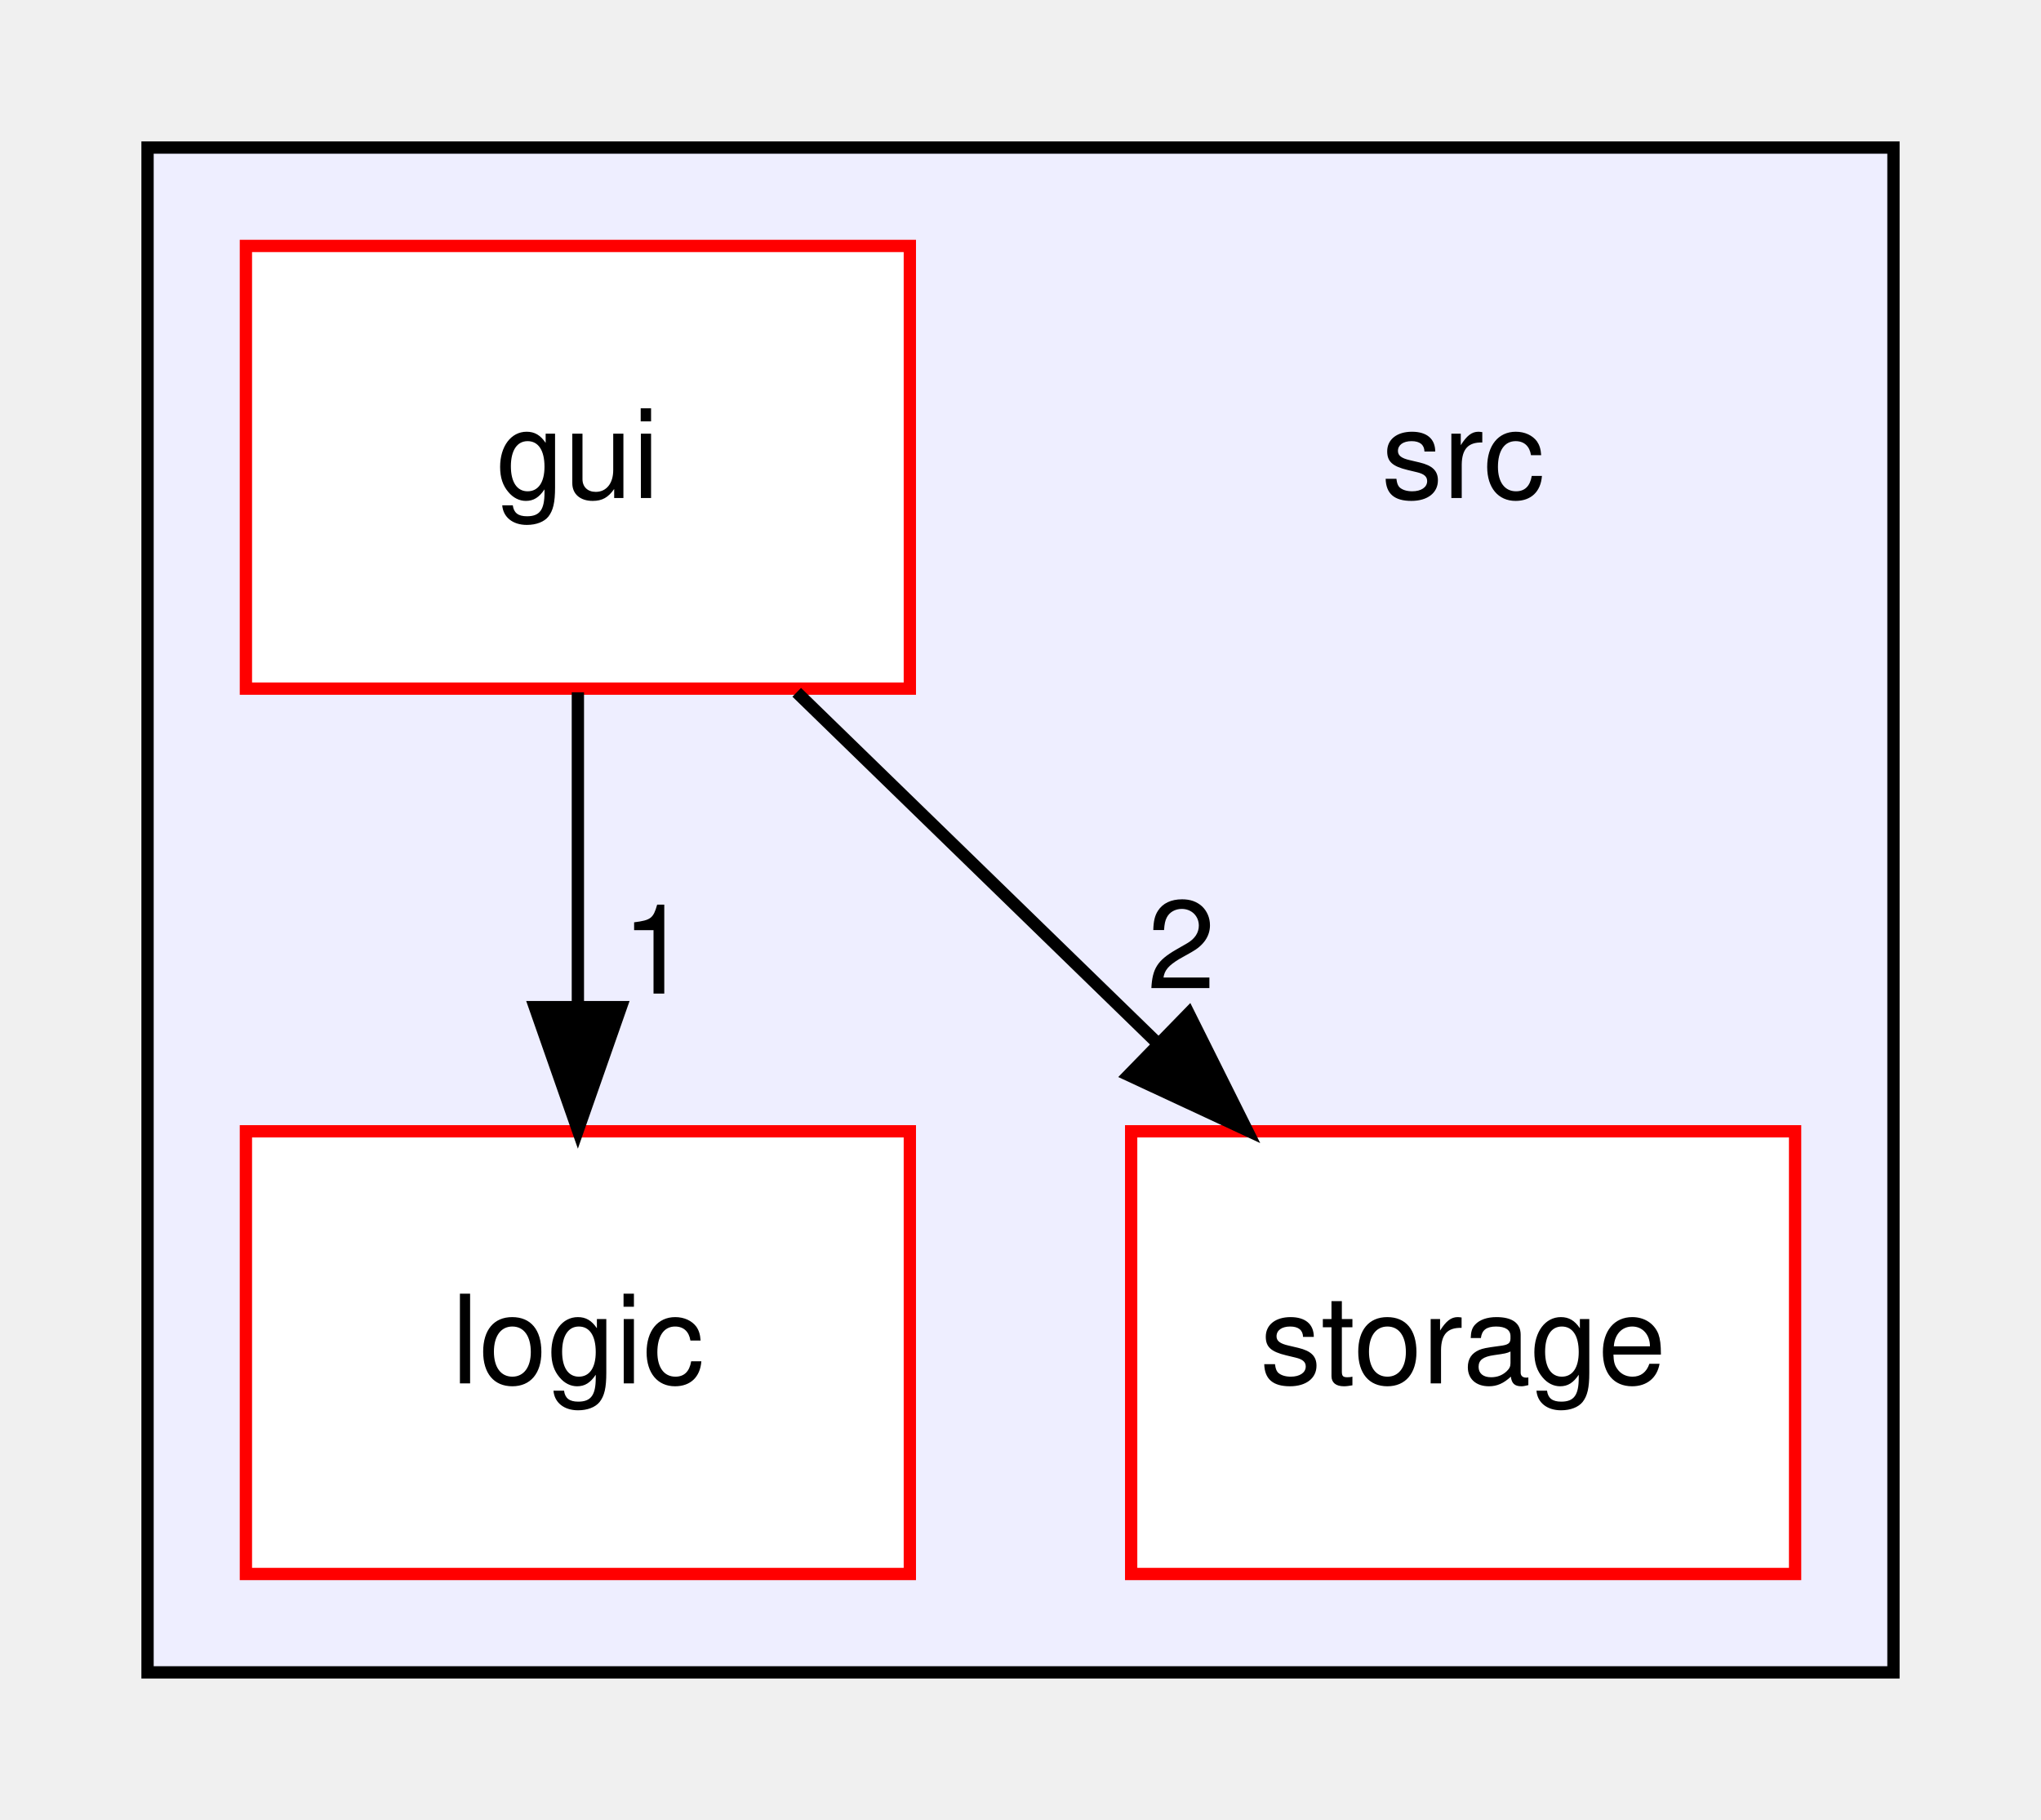
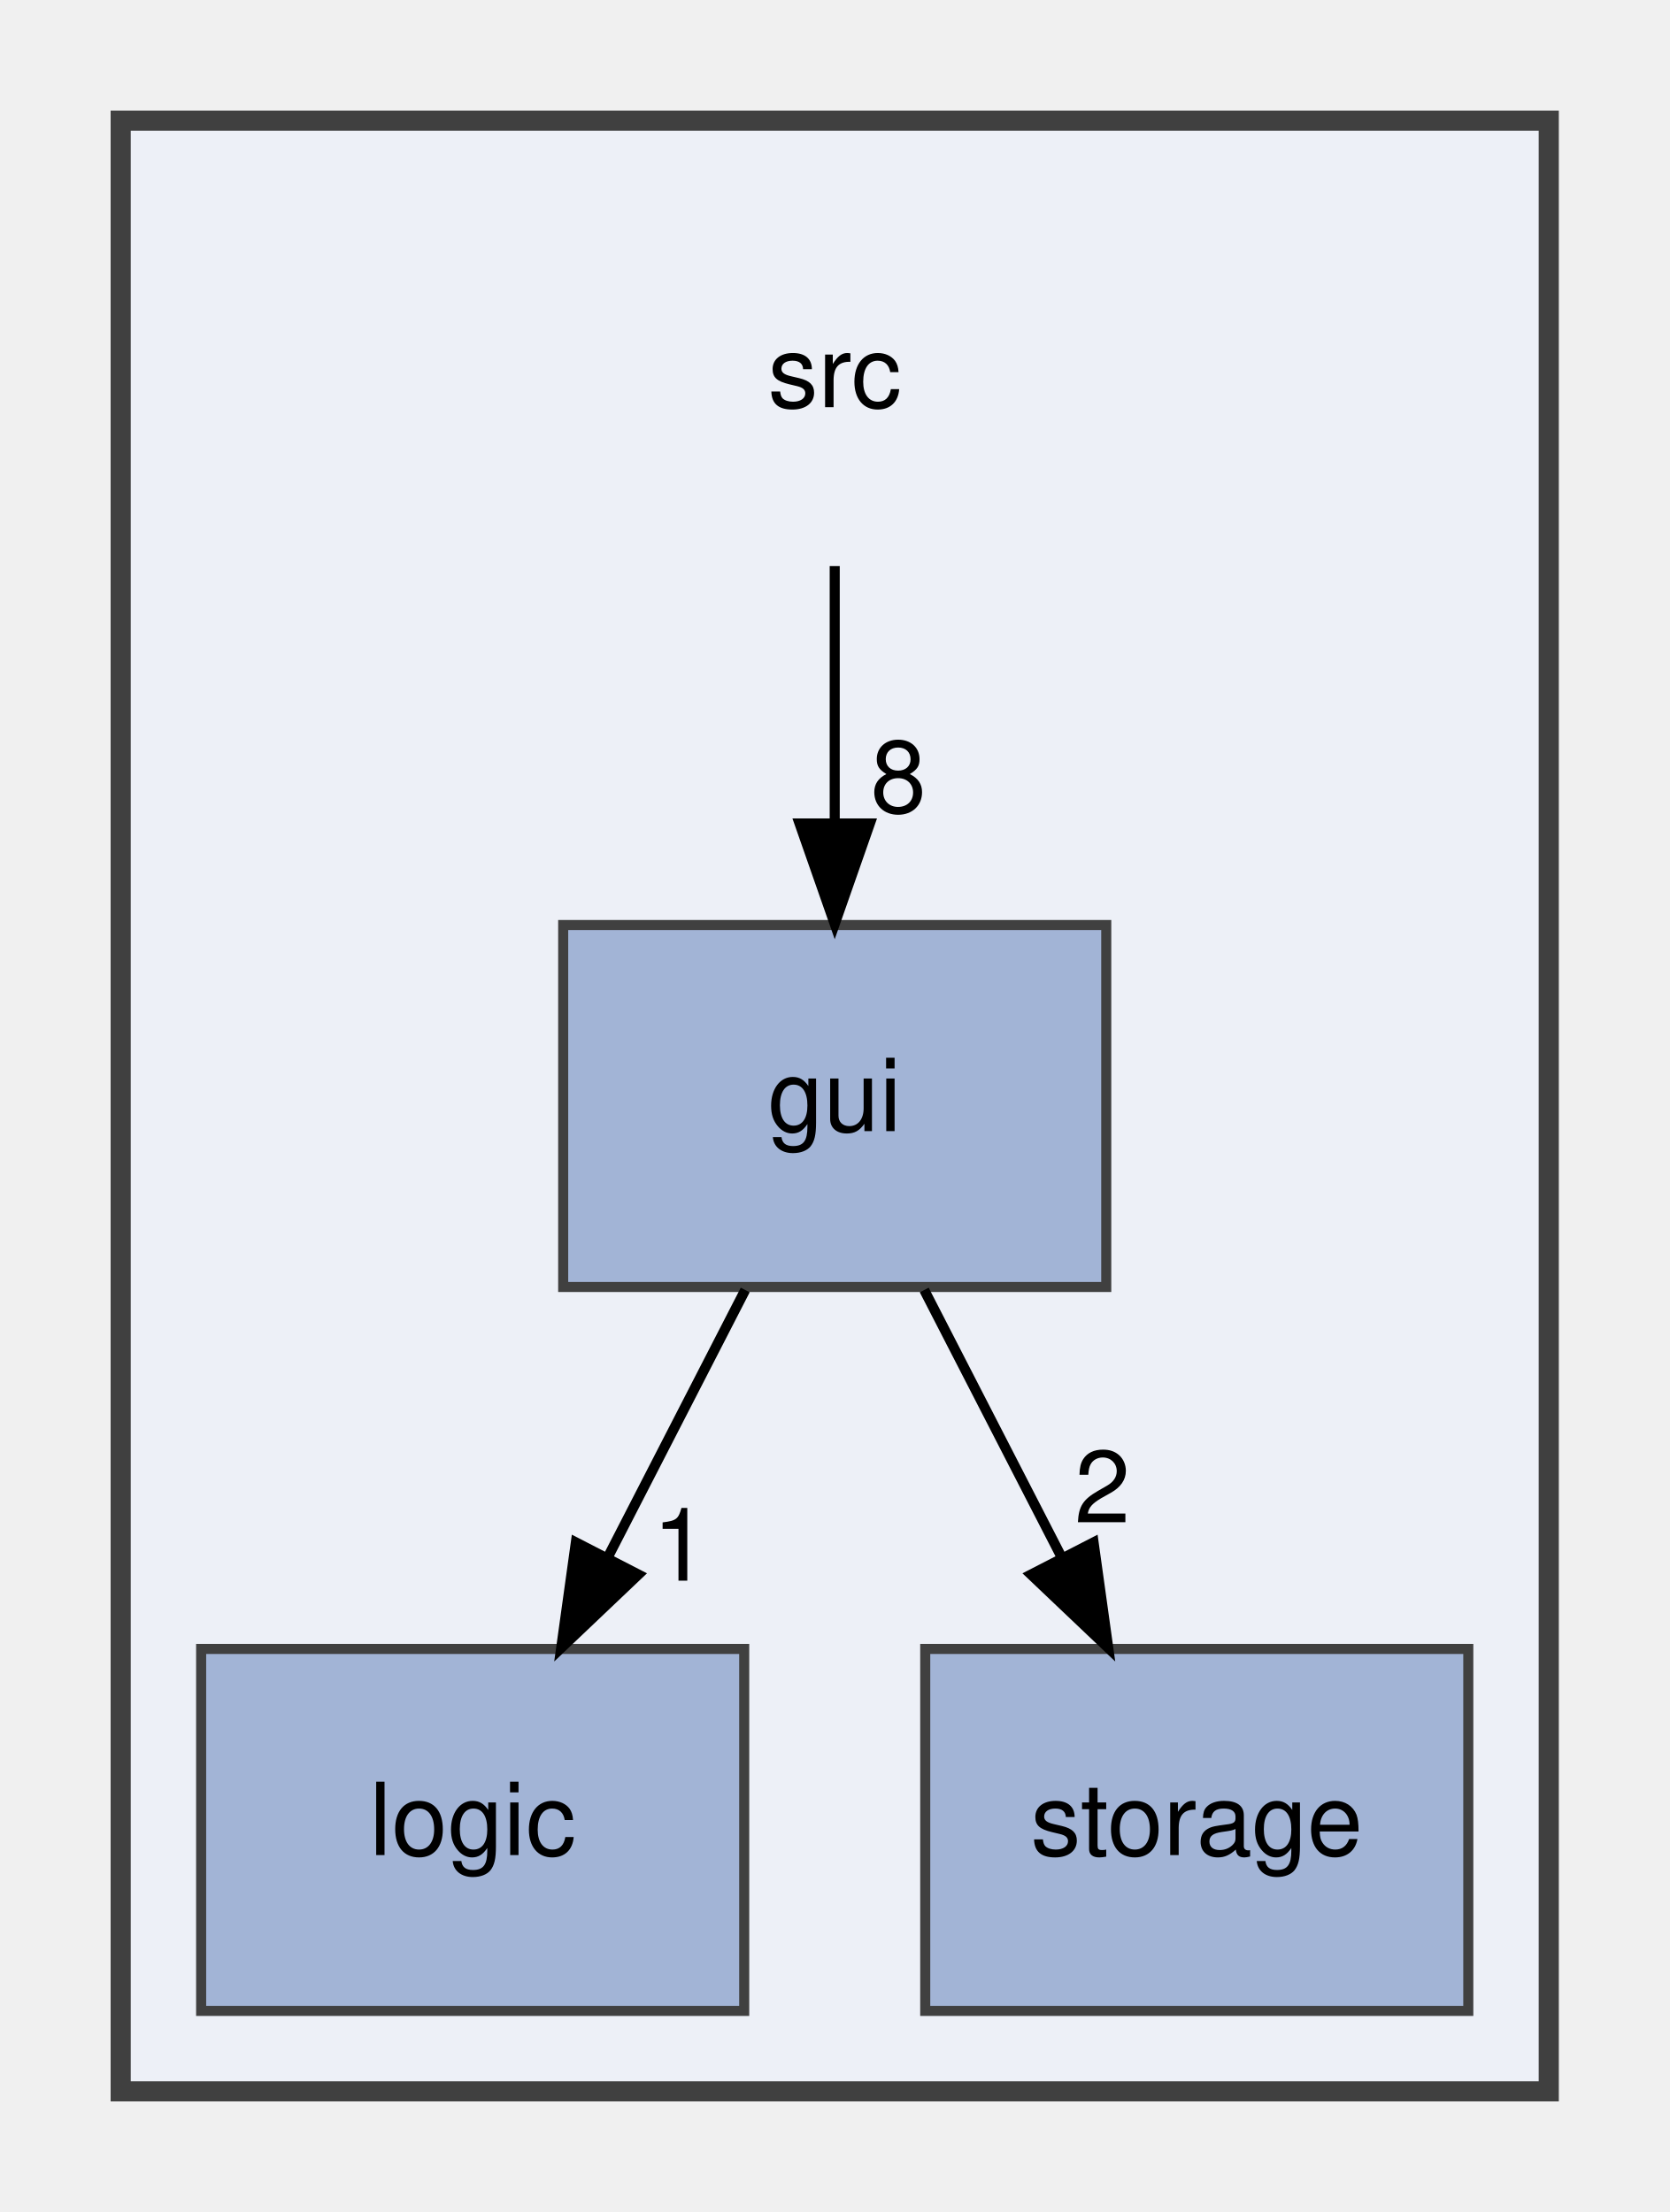
- <svg xmlns="http://www.w3.org/2000/svg" xmlns:xlink="http://www.w3.org/1999/xlink" width="166pt" height="148pt" viewBox="0.00 0.00 166.00 148.00">
-   <g id="graph0" class="graph" transform="scale(1 1) rotate(0) translate(4 144)">
+ <svg xmlns="http://www.w3.org/2000/svg" xmlns:xlink="http://www.w3.org/1999/xlink" width="166pt" height="220pt" viewBox="0.00 0.00 166.00 220.00">
+   <g id="graph0" class="graph" transform="scale(1 1) rotate(0) translate(4 216)">
    <g id="clust1" class="cluster">
      <g id="a_clust1">
        <a xlink:href="dir_68267d1309a1af8e8297ef4c3efbcdba.html" target="_top">
-           <polygon fill="#eeeeff" stroke="black" points="8,-8 8,-132 150,-132 150,-8 8,-8" />
+           <polygon fill="#edf0f7" stroke="#404040" stroke-width="2" points="8,-8 8,-204 150,-204 150,-8 8,-8" />
        </a>
      </g>
    </g>
    <g id="node1" class="node">
-       <text text-anchor="middle" x="115" y="-103.5" font-family="Helvetica,sans-Serif" font-size="10.00">src</text>
+       <text text-anchor="middle" x="79" y="-175.5" font-family="Helvetica,sans-Serif" font-size="10.00">src</text>
    </g>
    <g id="node2" class="node">
      <g id="a_node2">
        <a xlink:href="dir_99d0482cf009f9d97a0877749b817f19.html" target="_top" xlink:title="gui">
-           <polygon fill="white" stroke="red" points="70,-124 16,-124 16,-88 70,-88 70,-124" />
-           <text text-anchor="middle" x="43" y="-103.5" font-family="Helvetica,sans-Serif" font-size="10.00">gui</text>
+           <polygon fill="#a2b4d6" stroke="#404040" points="106,-124 52,-124 52,-88 106,-88 106,-124" />
+           <text text-anchor="middle" x="79" y="-103.5" font-family="Helvetica,sans-Serif" font-size="10.00">gui</text>
+         </a>
+       </g>
+     </g>
+     <g id="edge1" class="edge">
+       <path fill="none" stroke="black" d="M79,-159.7C79,-151.98 79,-142.71 79,-134.11" />
+       <polygon fill="black" stroke="black" points="82.5,-134.1 79,-124.1 75.5,-134.1 82.5,-134.1" />
+       <g id="a_edge1-headlabel">
+         <a xlink:href="dir_000015_000003.html" target="_top" xlink:title="8">
+           <text text-anchor="middle" x="85.34" y="-135.2" font-family="Helvetica,sans-Serif" font-size="10.00">8</text>
        </a>
      </g>
    </g>
    <g id="node3" class="node">
      <g id="a_node3">
        <a xlink:href="dir_3d2e4578fe4cc3b7fa6177047437af5b.html" target="_top" xlink:title="logic">
-           <polygon fill="white" stroke="red" points="70,-52 16,-52 16,-16 70,-16 70,-52" />
+           <polygon fill="#a2b4d6" stroke="#404040" points="70,-52 16,-52 16,-16 70,-16 70,-52" />
          <text text-anchor="middle" x="43" y="-31.5" font-family="Helvetica,sans-Serif" font-size="10.00">logic</text>
        </a>
      </g>
    </g>
-     <g id="edge1" class="edge">
-       <path fill="none" stroke="black" d="M43,-87.7C43,-79.98 43,-70.71 43,-62.11" />
-       <polygon fill="black" stroke="black" points="46.5,-62.1 43,-52.1 39.5,-62.1 46.5,-62.1" />
-       <g id="a_edge1-headlabel">
-         <a xlink:href="dir_000001_000010.html" target="_top" xlink:title="1">
-           <text text-anchor="middle" x="49.34" y="-63.2" font-family="Helvetica,sans-Serif" font-size="10.00">1</text>
+     <g id="edge2" class="edge">
+       <path fill="none" stroke="black" d="M70.1,-87.7C66,-79.73 61.05,-70.1 56.51,-61.26" />
+       <polygon fill="black" stroke="black" points="59.48,-59.4 51.8,-52.1 53.26,-62.6 59.48,-59.4" />
+       <g id="a_edge2-headlabel">
+         <a xlink:href="dir_000003_000008.html" target="_top" xlink:title="1">
+           <text text-anchor="middle" x="63.65" y="-58.79" font-family="Helvetica,sans-Serif" font-size="10.00">1</text>
        </a>
      </g>
    </g>
    <g id="node4" class="node">
      <g id="a_node4">
        <a xlink:href="dir_452baf35e1d7639c9f2a5ece4ec85855.html" target="_top" xlink:title="storage">
-           <polygon fill="white" stroke="red" points="142,-52 88,-52 88,-16 142,-16 142,-52" />
+           <polygon fill="#a2b4d6" stroke="#404040" points="142,-52 88,-52 88,-16 142,-16 142,-52" />
          <text text-anchor="middle" x="115" y="-31.5" font-family="Helvetica,sans-Serif" font-size="10.00">storage</text>
        </a>
      </g>
    </g>
-     <g id="edge2" class="edge">
-       <path fill="none" stroke="black" d="M60.8,-87.7C69.6,-79.14 80.38,-68.66 90,-59.3" />
-       <polygon fill="black" stroke="black" points="92.68,-61.58 97.41,-52.1 87.8,-56.57 92.68,-61.58" />
-       <g id="a_edge2-headlabel">
-         <a xlink:href="dir_000001_000014.html" target="_top" xlink:title="2">
-           <text text-anchor="middle" x="92.08" y="-63.63" font-family="Helvetica,sans-Serif" font-size="10.00">2</text>
+     <g id="edge3" class="edge">
+       <path fill="none" stroke="black" d="M87.9,-87.7C92,-79.73 96.95,-70.1 101.49,-61.26" />
+       <polygon fill="black" stroke="black" points="104.74,-62.6 106.2,-52.1 98.52,-59.4 104.74,-62.6" />
+       <g id="a_edge3-headlabel">
+         <a xlink:href="dir_000003_000016.html" target="_top" xlink:title="2">
+           <text text-anchor="middle" x="105.62" y="-64.59" font-family="Helvetica,sans-Serif" font-size="10.00">2</text>
        </a>
      </g>
    </g>
  </g>
</svg>
